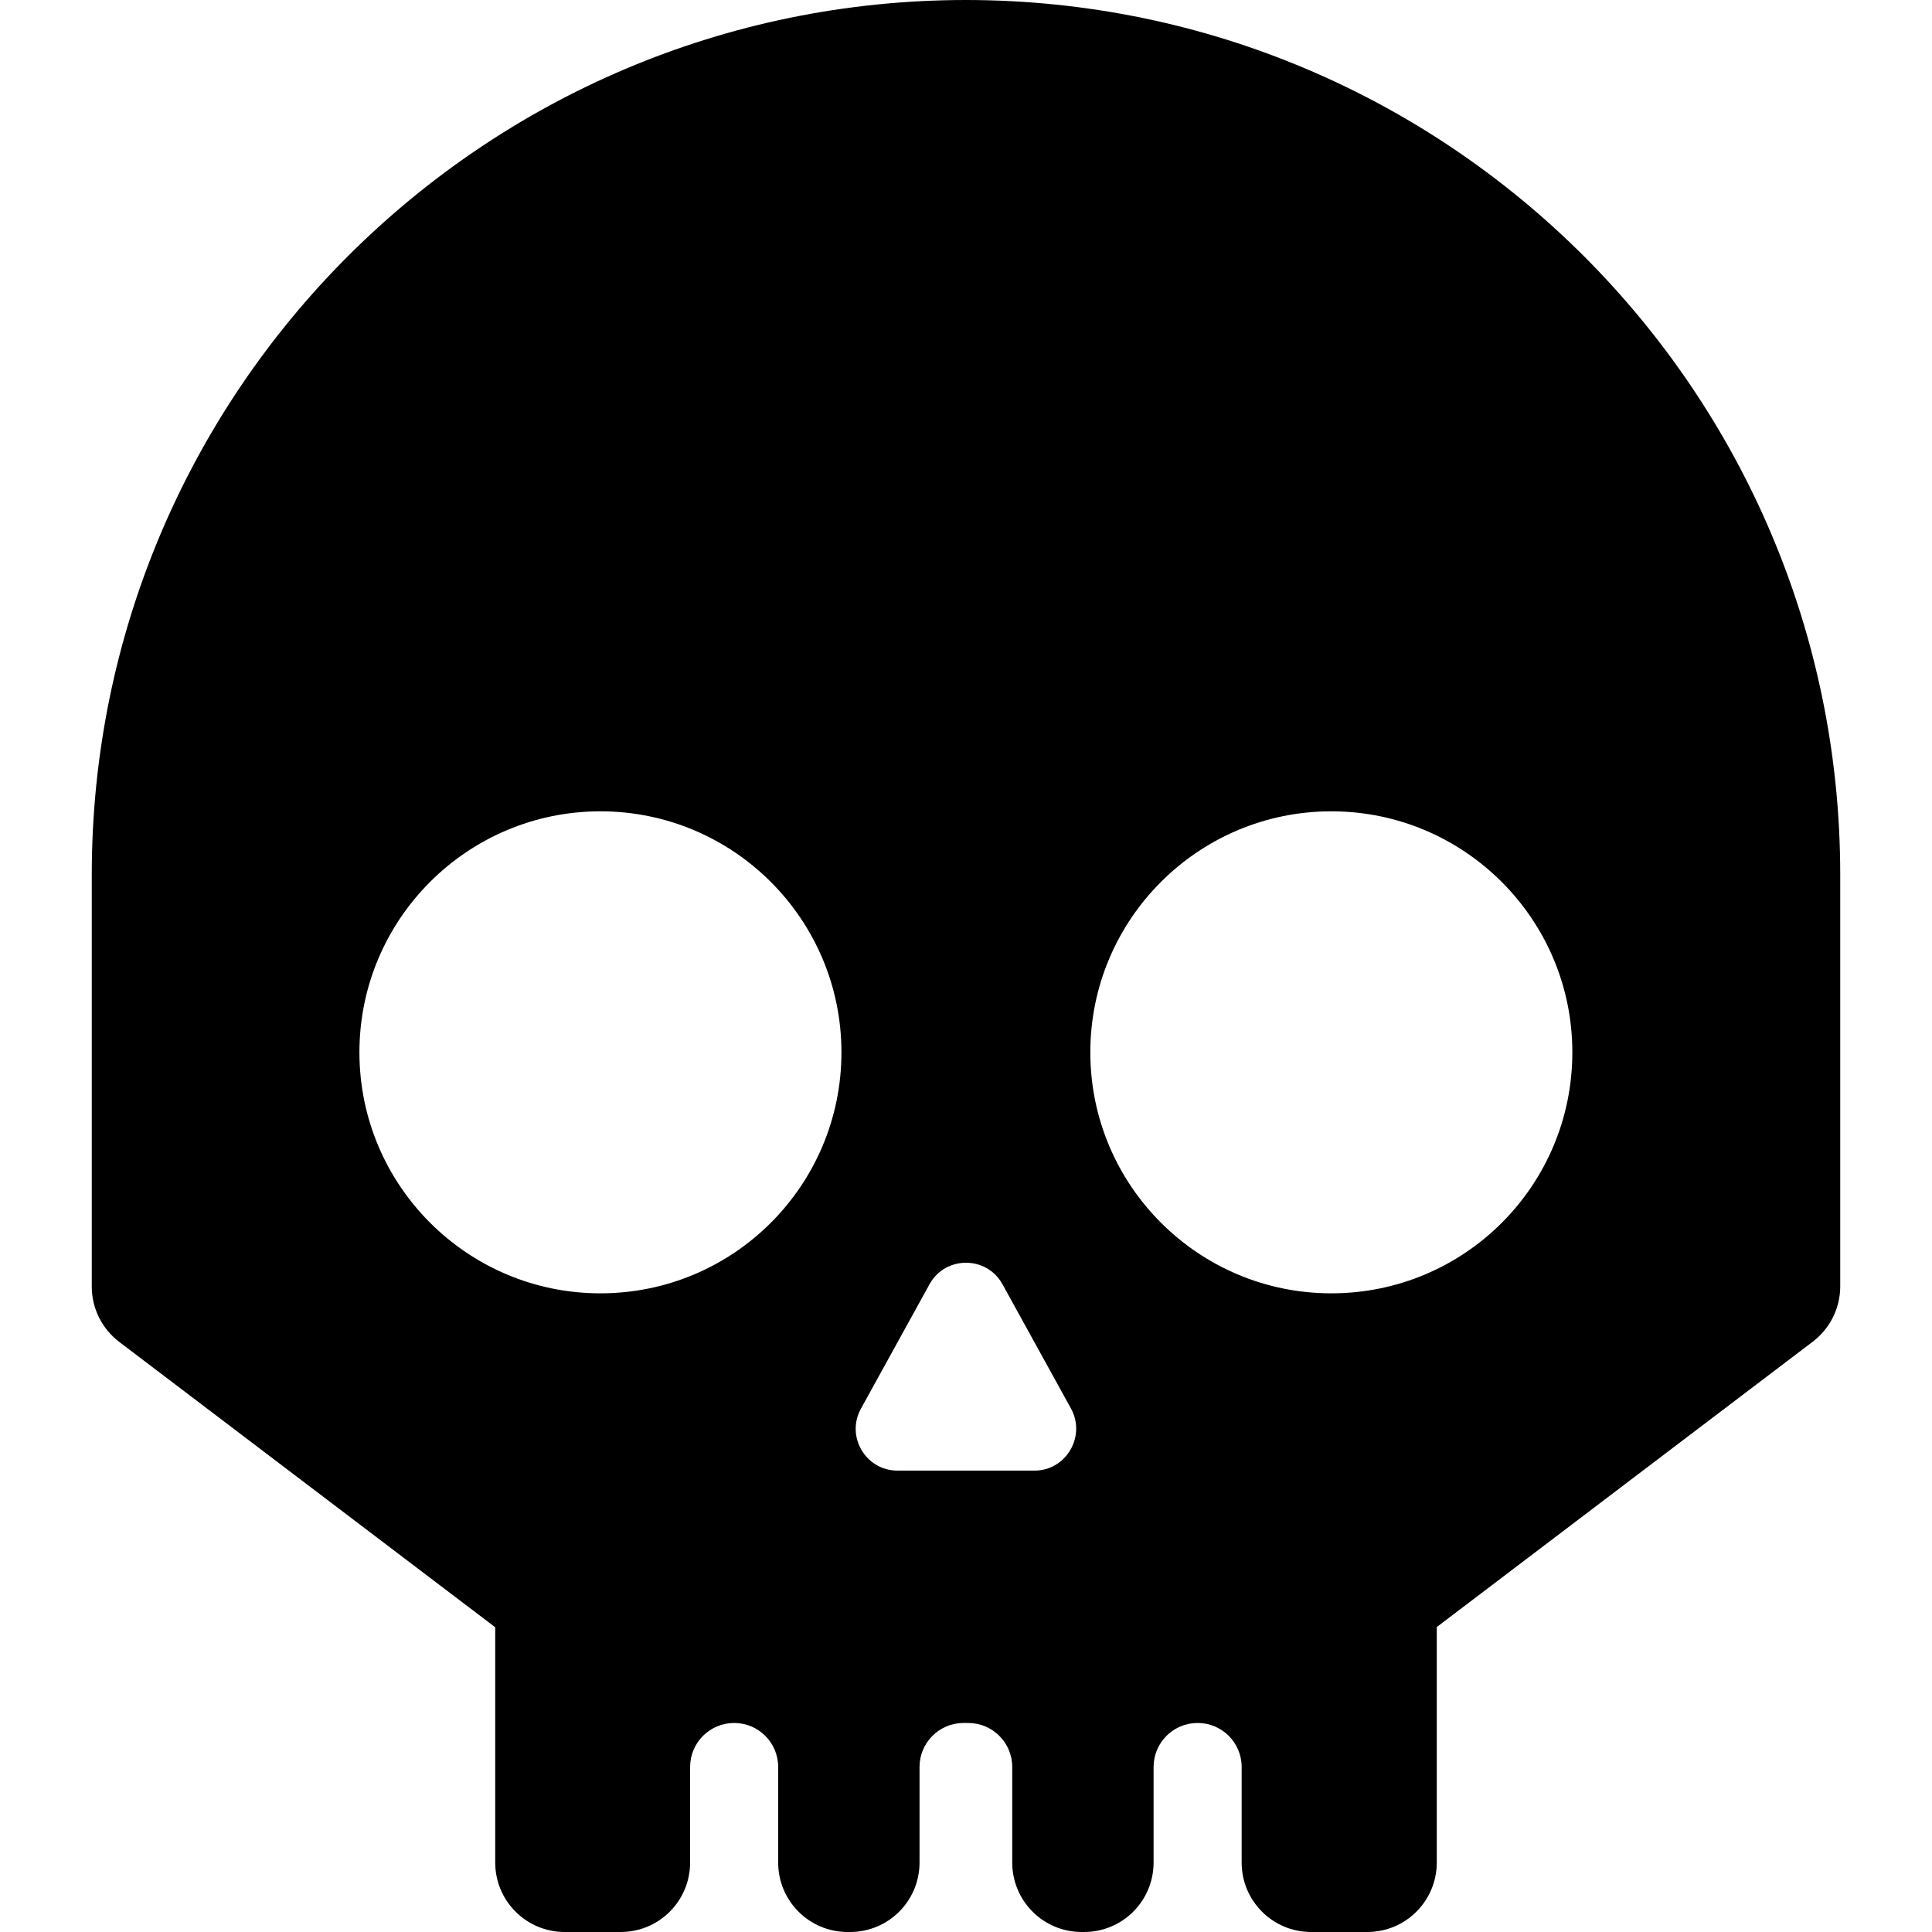
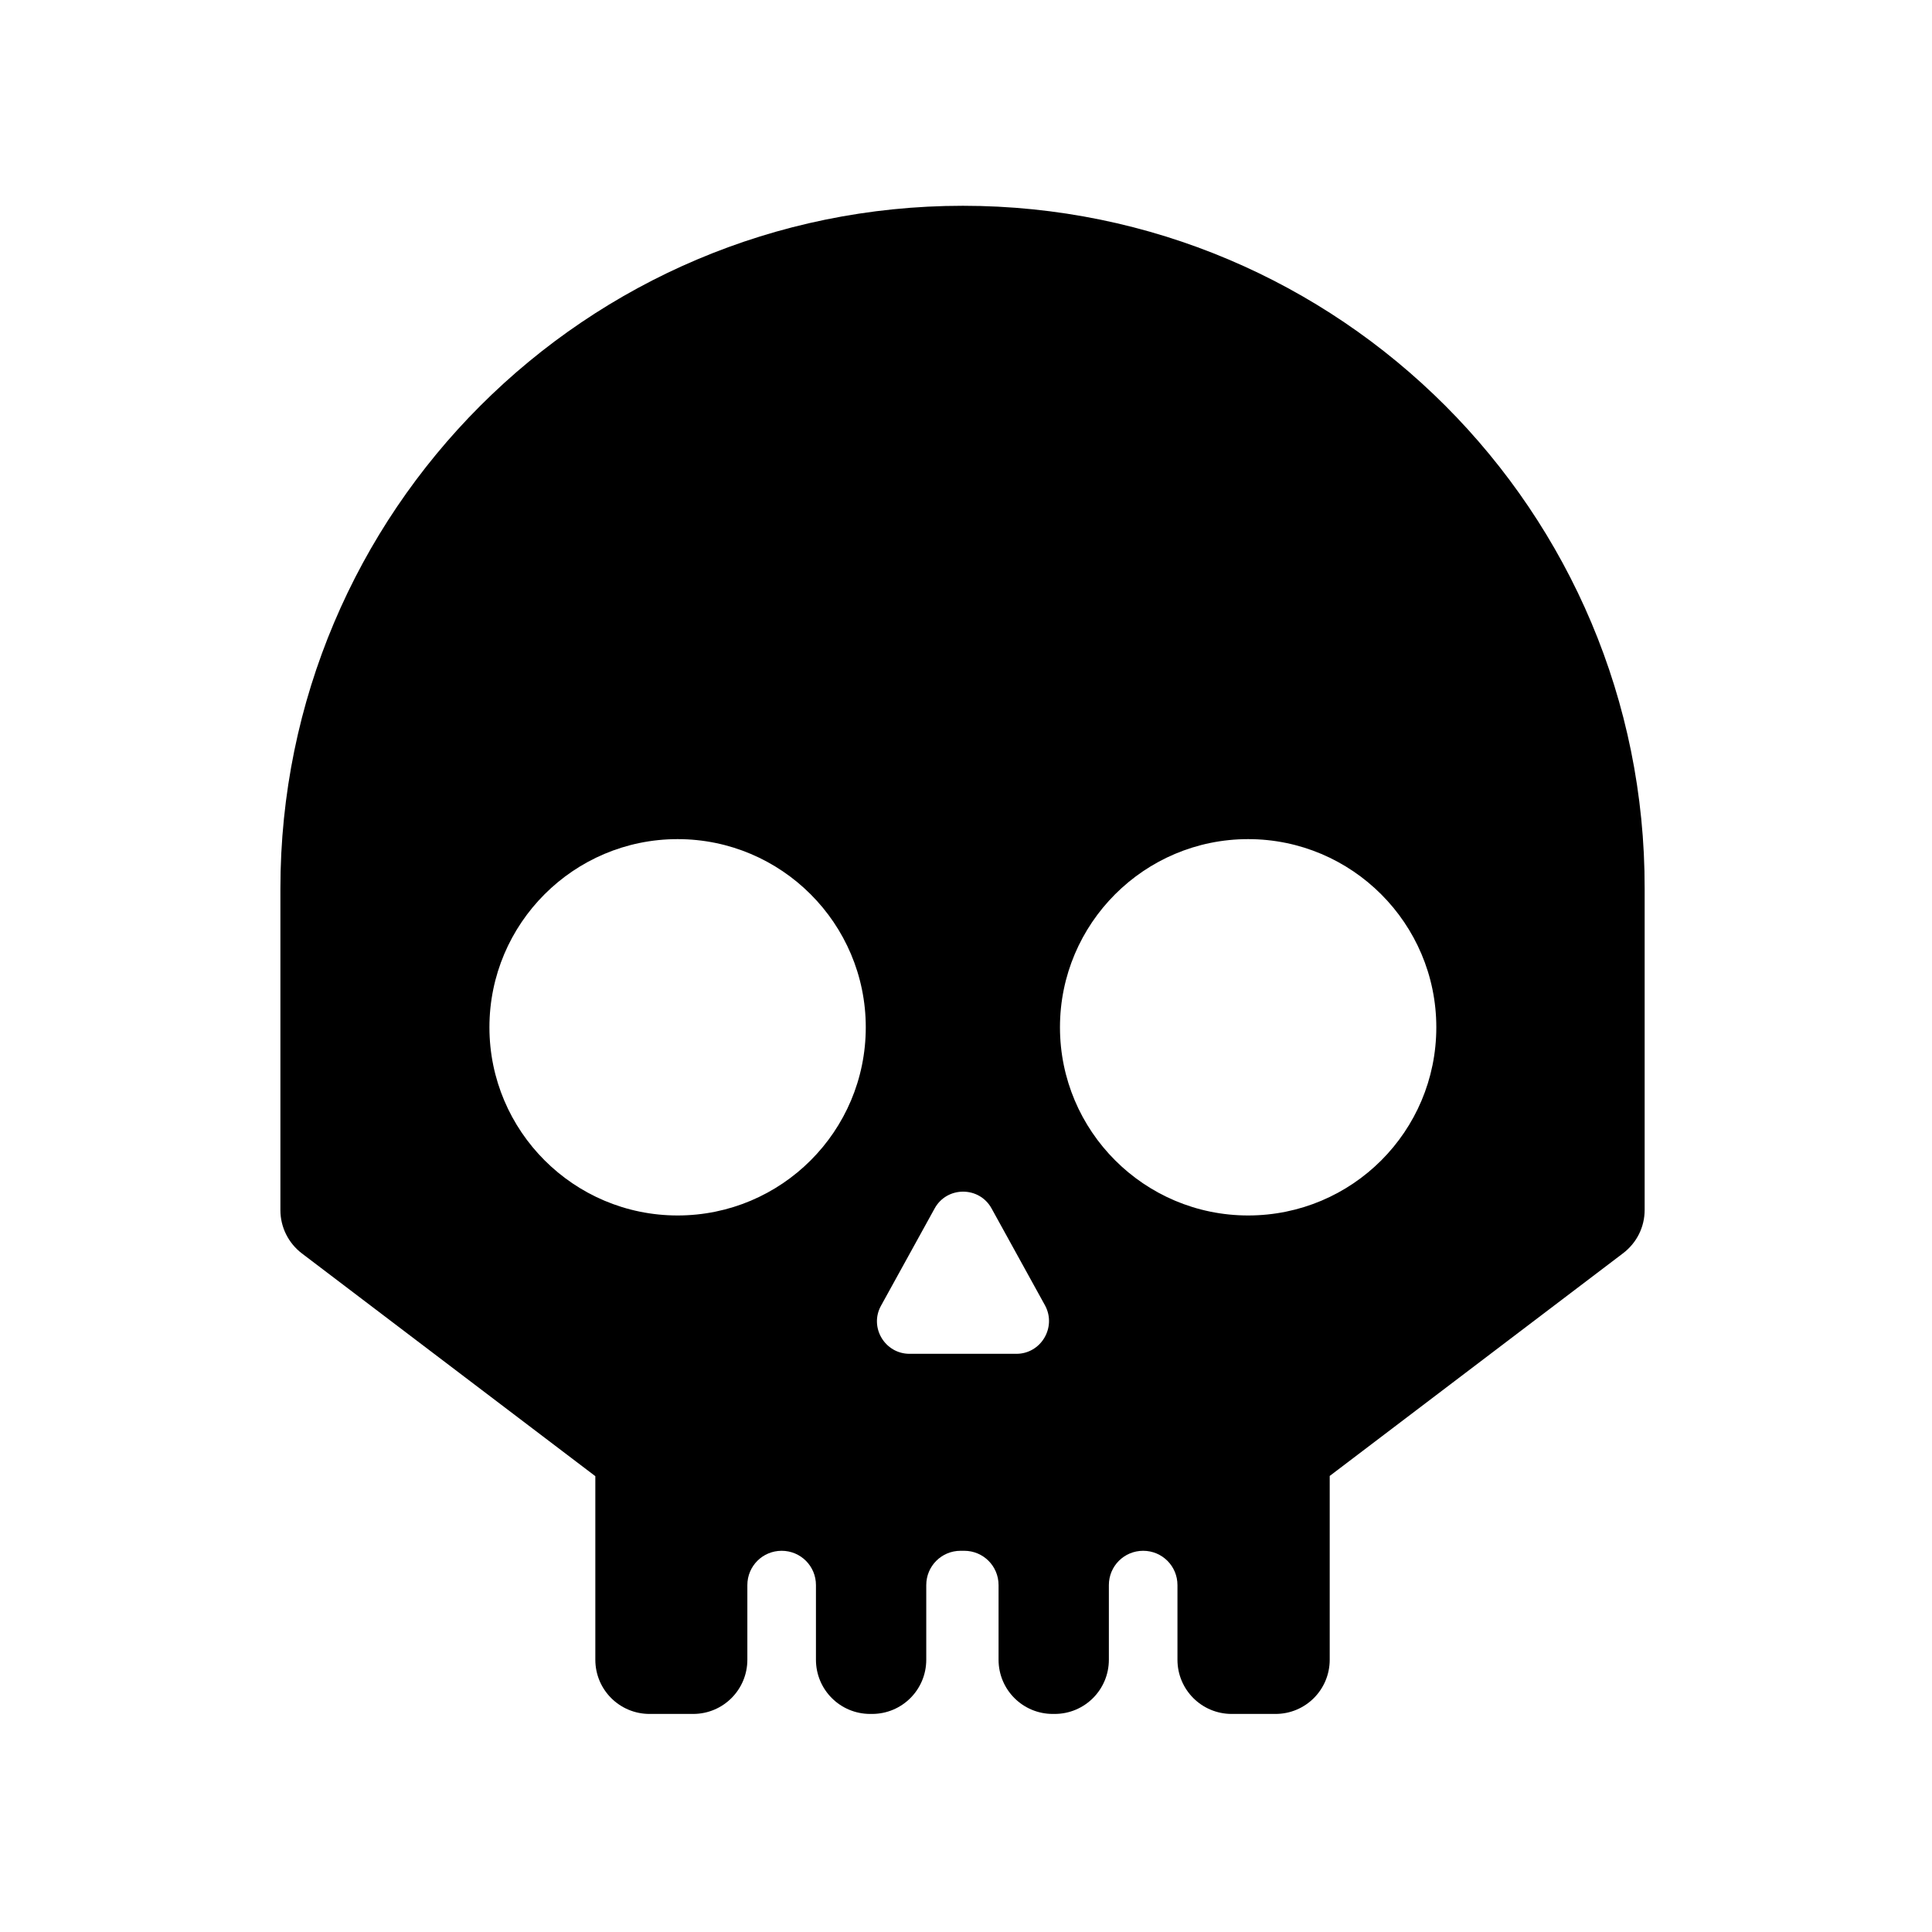
- <svg xmlns="http://www.w3.org/2000/svg" version="1.1" id="Capa_1" x="0px" y="0px" width="833.7px" height="833.7px" viewBox="0 0 833.7 833.7" style="enable-background:new 0 0 833.7 833.7;" xml:space="preserve">
+ <svg xmlns="http://www.w3.org/2000/svg" version="1.1" id="Capa_1" x="0px" y="0px" viewBox="0 0 833.7 833.7" style="enable-background:new 0 0 833.7 833.7;" xml:space="preserve">
  <g>
-     <path d="M416.8,0C208.5,0.1,39.6,169,39.6,377.399V555.2c0,9.399,4.4,18.199,11.9,23.899L213.7,702.2v101.5c0,16.6,13.4,30,30,30   h24.1c16.6,0,30-13.4,30-30v-41.2c0-10.5,8.5-19,19-19l0,0c10.5,0,19,8.5,19,19v41.2c0,16.6,13.4,30,30,30h1c16.6,0,30-13.4,30-30   v-41.2c0-10.5,8.5-19,19-19h2c10.5,0,19,8.5,19,19v41.2c0,16.6,13.4,30,30,30h1c16.6,0,30-13.4,30-30v-41.2c0-10.5,8.5-19,19-19   l0,0c10.5,0,19,8.5,19,19v41.2c0,16.6,13.4,30,30,30H590c16.6,0,30-13.4,30-30V702.1l162.2-123.1c7.5-5.7,11.899-14.5,11.899-23.9   V377.3C794,169,625.1,0.1,416.8,0z M259.1,558.1c-57.4,0-104-46.6-104-104c0-57.399,46.6-104,104-104c57.4,0,104,46.601,104,104   C363.1,511.6,316.5,558.1,259.1,558.1z M446.4,634.6h-59.1c-13.7,0-22.4-14.7-15.8-26.7l29.6-53.699c6.8-12.4,24.7-12.4,31.5,0   l29.601,53.699C468.701,619.899,460,634.6,446.4,634.6z M574.5,558.1c-57.4,0-104-46.6-104-104c0-57.399,46.6-104,104-104   c57.399,0,104,46.601,104,104C678.5,511.6,632,558.1,574.5,558.1z" />
+     <path d="M415.5,88.8C252.9,88.8,121,220.7,121,383.4v138.8c0,7.3,3.4,14.2,9.3,18.7L256.9,637v79.2c0,13,10.5,23.4,23.4,23.4h18.8   c13,0,23.4-10.5,23.4-23.4v-32.2c0-8.2,6.6-14.8,14.8-14.8l0,0c8.2,0,14.8,6.6,14.8,14.8v32.2c0,13,10.5,23.4,23.4,23.4h0.8   c13,0,23.4-10.5,23.4-23.4v-32.2c0-8.2,6.6-14.8,14.8-14.8h1.6c8.2,0,14.8,6.6,14.8,14.8v32.2c0,13,10.5,23.4,23.4,23.4h0.8   c13,0,23.4-10.5,23.4-23.4v-32.2c0-8.2,6.6-14.8,14.8-14.8l0,0c8.2,0,14.8,6.6,14.8,14.8v32.2c0,13,10.5,23.4,23.4,23.4h18.9   c13,0,23.4-10.5,23.4-23.4v-79.3l126.6-96.1c5.9-4.5,9.3-11.3,9.3-18.7V383.4C710,220.7,578.1,88.8,415.5,88.8z M292.4,524.5   c-44.8,0-81.2-36.4-81.2-81.2c0-44.8,36.4-81.2,81.2-81.2s81.2,36.4,81.2,81.2C373.6,488.2,337.2,524.5,292.4,524.5z M438.6,584.2   h-46.1c-10.7,0-17.5-11.5-12.3-20.8l23.1-41.9c5.3-9.7,19.3-9.7,24.6,0l23.1,41.9C456,572.8,449.2,584.2,438.6,584.2z M538.6,524.5   c-44.8,0-81.2-36.4-81.2-81.2c0-44.8,36.4-81.2,81.2-81.2c44.8,0,81.2,36.4,81.2,81.2C619.8,488.2,583.5,524.5,538.6,524.5z" />
  </g>
-   <g>
- </g>
-   <g>
- </g>
-   <g>
- </g>
-   <g>
- </g>
-   <g>
- </g>
-   <g>
- </g>
-   <g>
- </g>
-   <g>
- </g>
-   <g>
- </g>
-   <g>
- </g>
-   <g>
- </g>
-   <g>
- </g>
-   <g>
- </g>
-   <g>
- </g>
-   <g>
- </g>
</svg>
